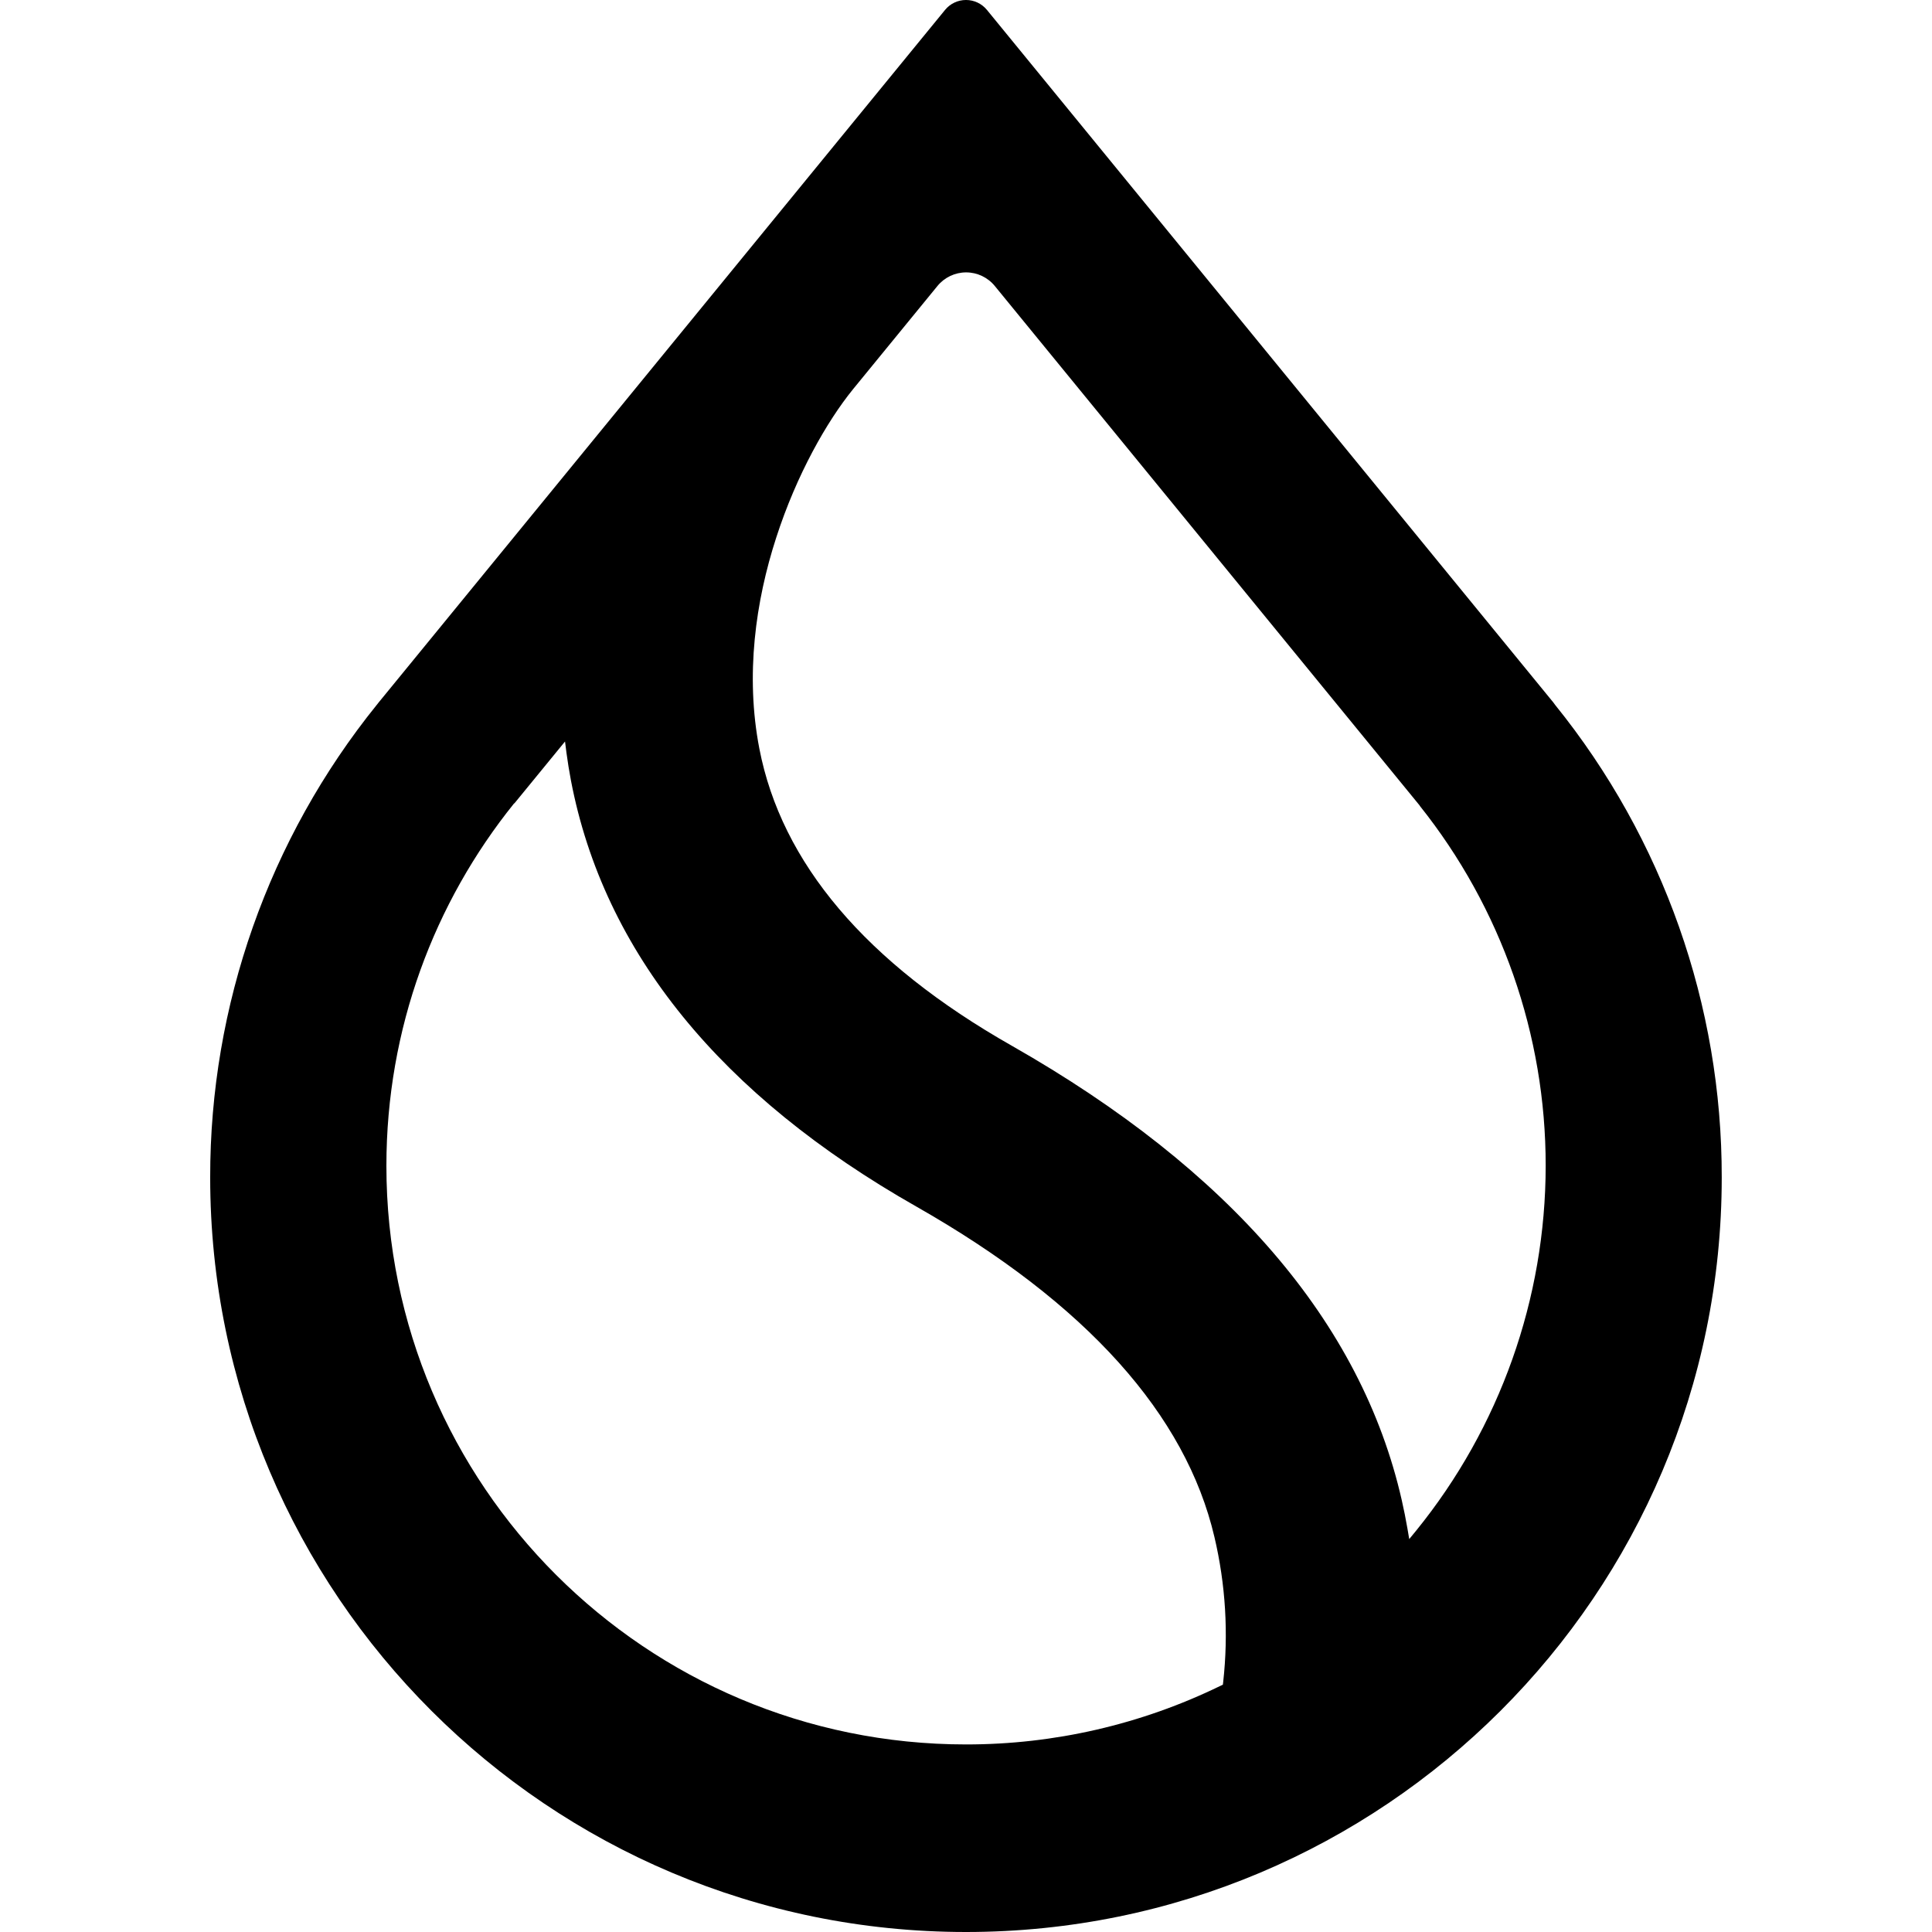
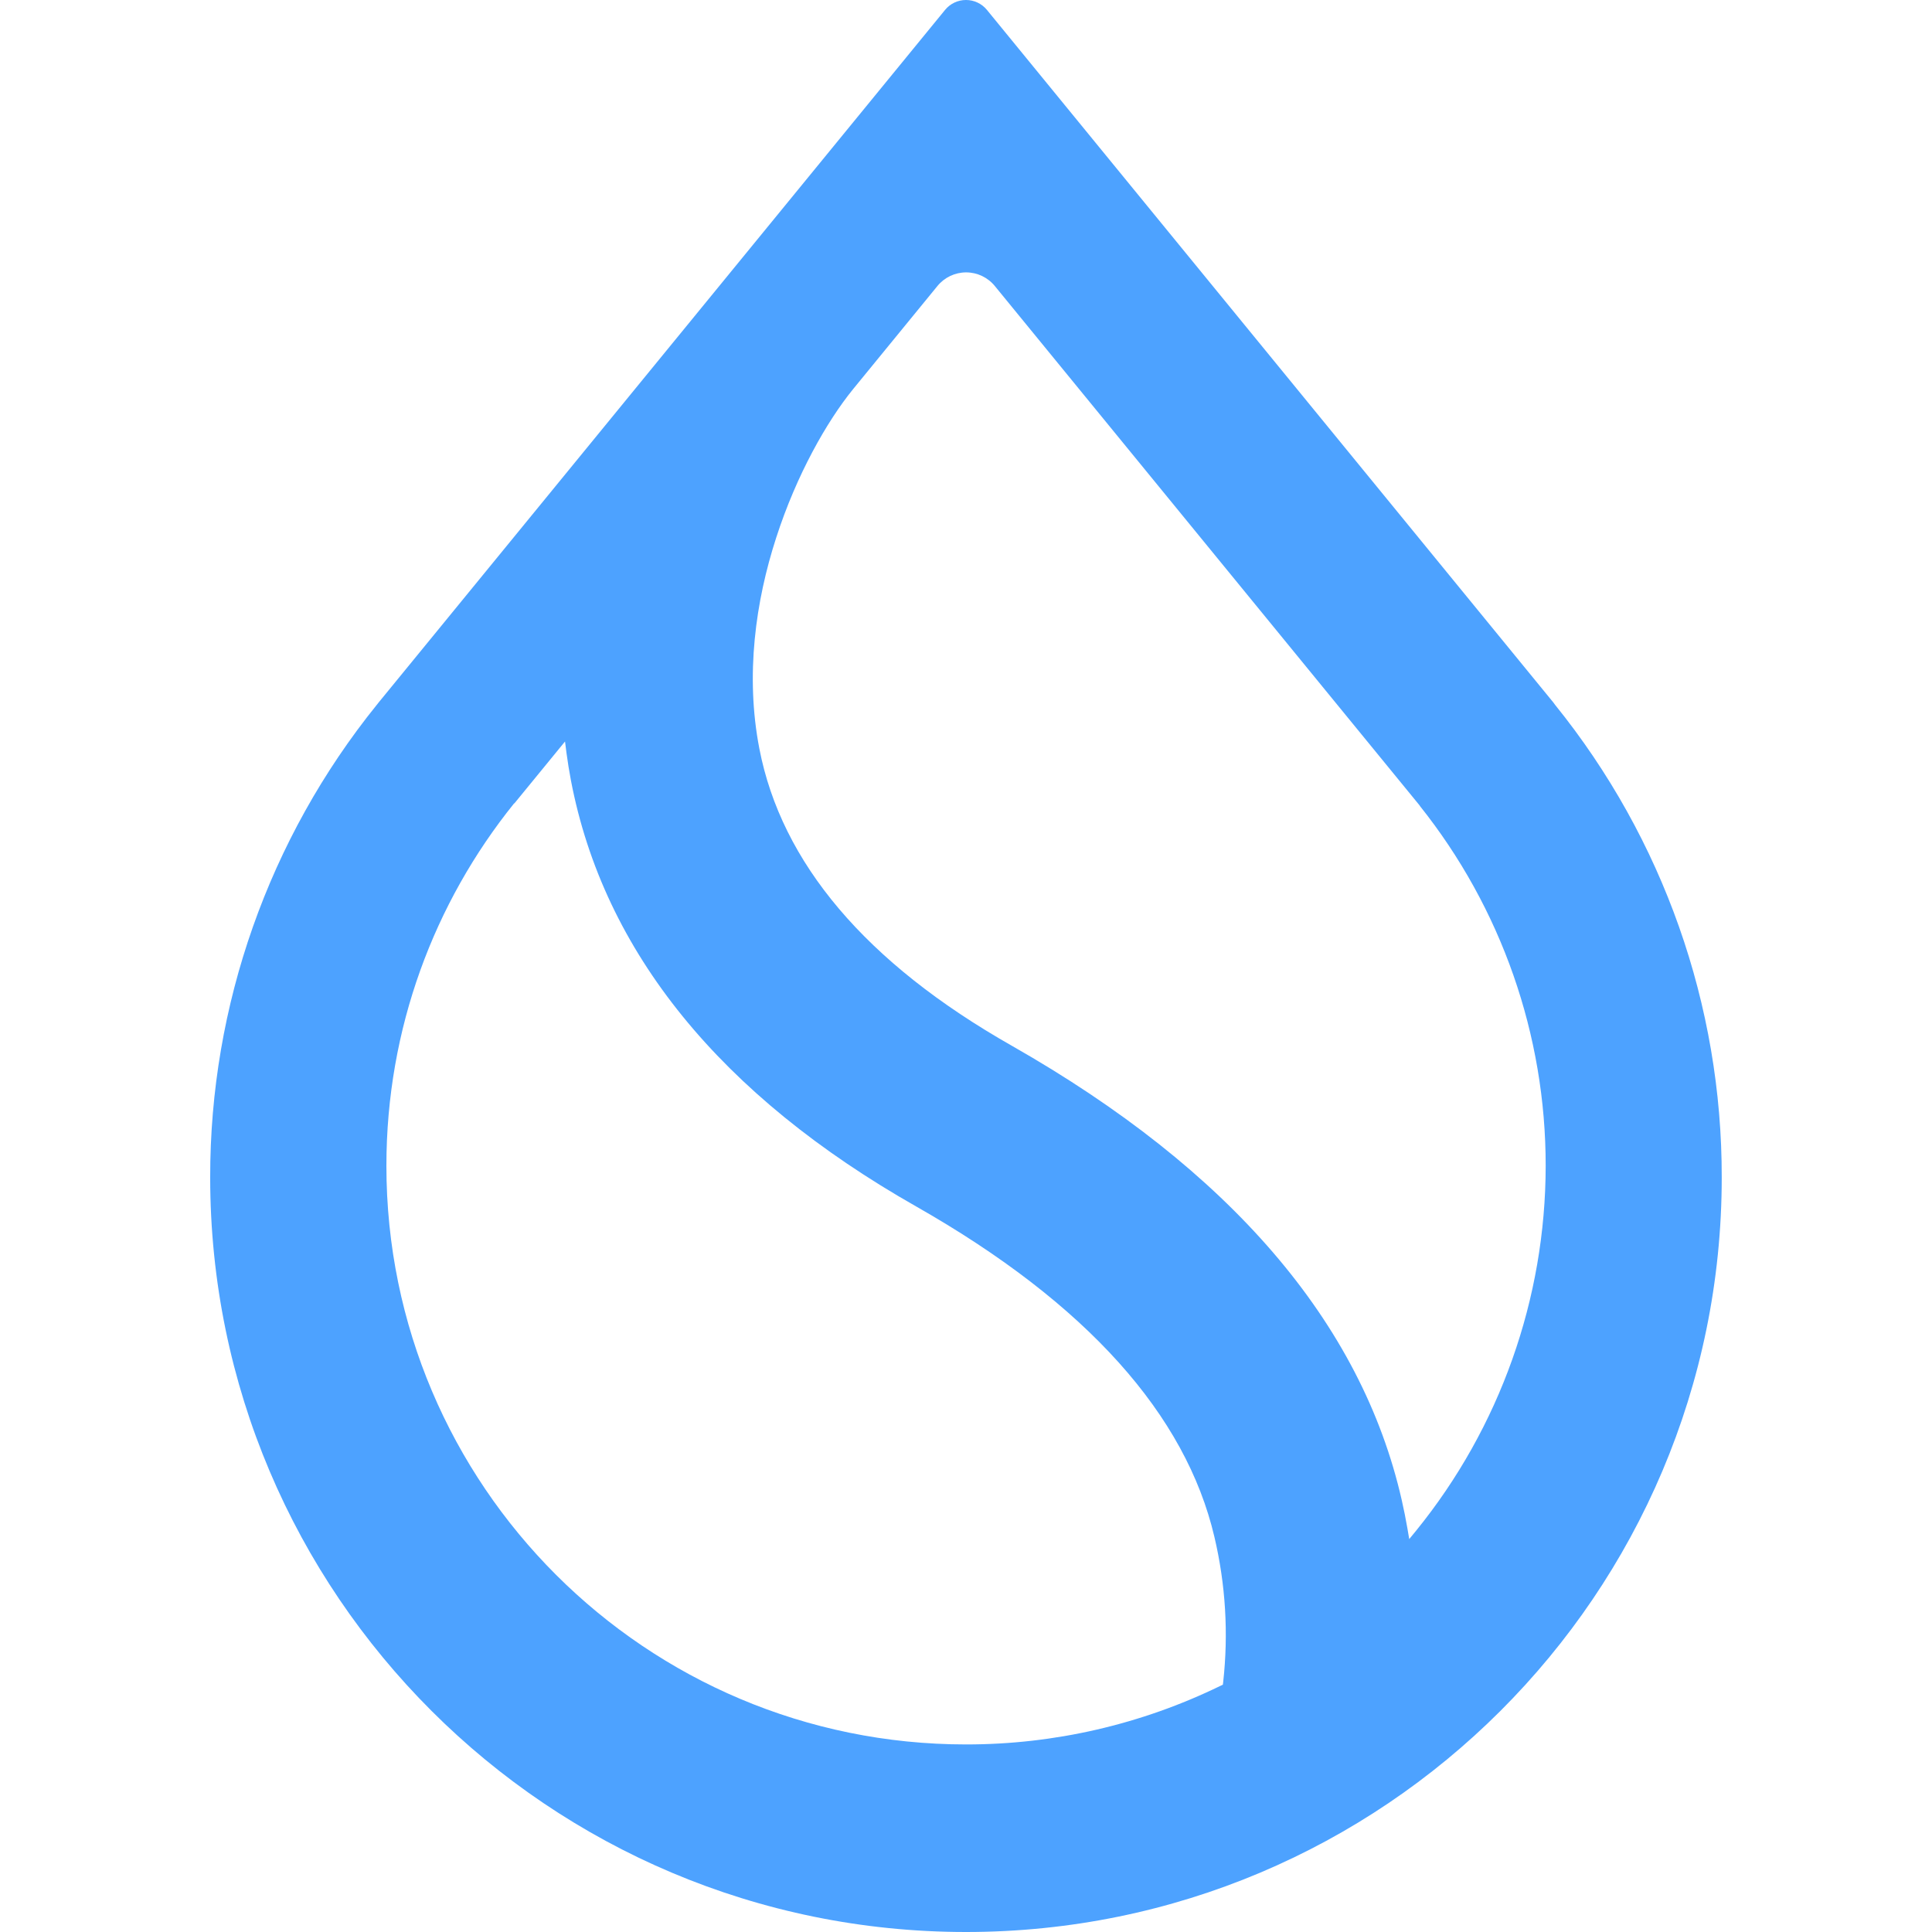
<svg xmlns="http://www.w3.org/2000/svg" role="img" viewBox="0 0 24 24">
-   <path d="M17.636 10.009a7.16 7.16 0 0 1 1.565 4.474 7.2 7.2 0 0 1-1.608 4.53l-.087.106-.023-.135a7 7 0 0 0-.07-.349c-.502-2.21-2.142-4.106-4.84-5.642-1.823-1.034-2.866-2.278-3.14-3.693-.177-.915-.046-1.834.209-2.62.254-.787.631-1.446.953-1.843l1.05-1.284a.46.46 0 0 1 .713 0l5.28 6.456zm1.66-1.283L12.26.123a.336.336 0 0 0-.52 0L4.704 8.726l-.023.029a9.33 9.33 0 0 0-2.07 5.872C2.612 19.803 6.816 24 12 24s9.388-4.197 9.388-9.373a9.32 9.32 0 0 0-2.07-5.871zM6.389 9.981l.63-.77.018.142q.023.17.055.34c.408 2.136 1.862 3.917 4.294 5.297 2.114 1.203 3.345 2.586 3.7 4.103a5.3 5.3 0 0 1 .109 1.801l-.004.034-.03.014A7.2 7.2 0 0 1 12 21.67c-3.976 0-7.2-3.218-7.2-7.188 0-1.705.594-3.27 1.587-4.503z" />
+   <path fill="#4DA2FF" d="M17.636 10.009a7.16 7.16 0 0 1 1.565 4.474 7.2 7.2 0 0 1-1.608 4.53l-.087.106-.023-.135a7 7 0 0 0-.07-.349c-.502-2.21-2.142-4.106-4.84-5.642-1.823-1.034-2.866-2.278-3.14-3.693-.177-.915-.046-1.834.209-2.62.254-.787.631-1.446.953-1.843l1.05-1.284a.46.46 0 0 1 .713 0l5.28 6.456zm1.66-1.283L12.26.123a.336.336 0 0 0-.52 0L4.704 8.726l-.023.029a9.33 9.33 0 0 0-2.07 5.872C2.612 19.803 6.816 24 12 24s9.388-4.197 9.388-9.373a9.32 9.32 0 0 0-2.07-5.871zM6.389 9.981l.63-.77.018.142q.023.17.055.34c.408 2.136 1.862 3.917 4.294 5.297 2.114 1.203 3.345 2.586 3.7 4.103a5.3 5.3 0 0 1 .109 1.801l-.004.034-.03.014A7.2 7.2 0 0 1 12 21.67c-3.976 0-7.2-3.218-7.2-7.188 0-1.705.594-3.27 1.587-4.503z" />
</svg>
